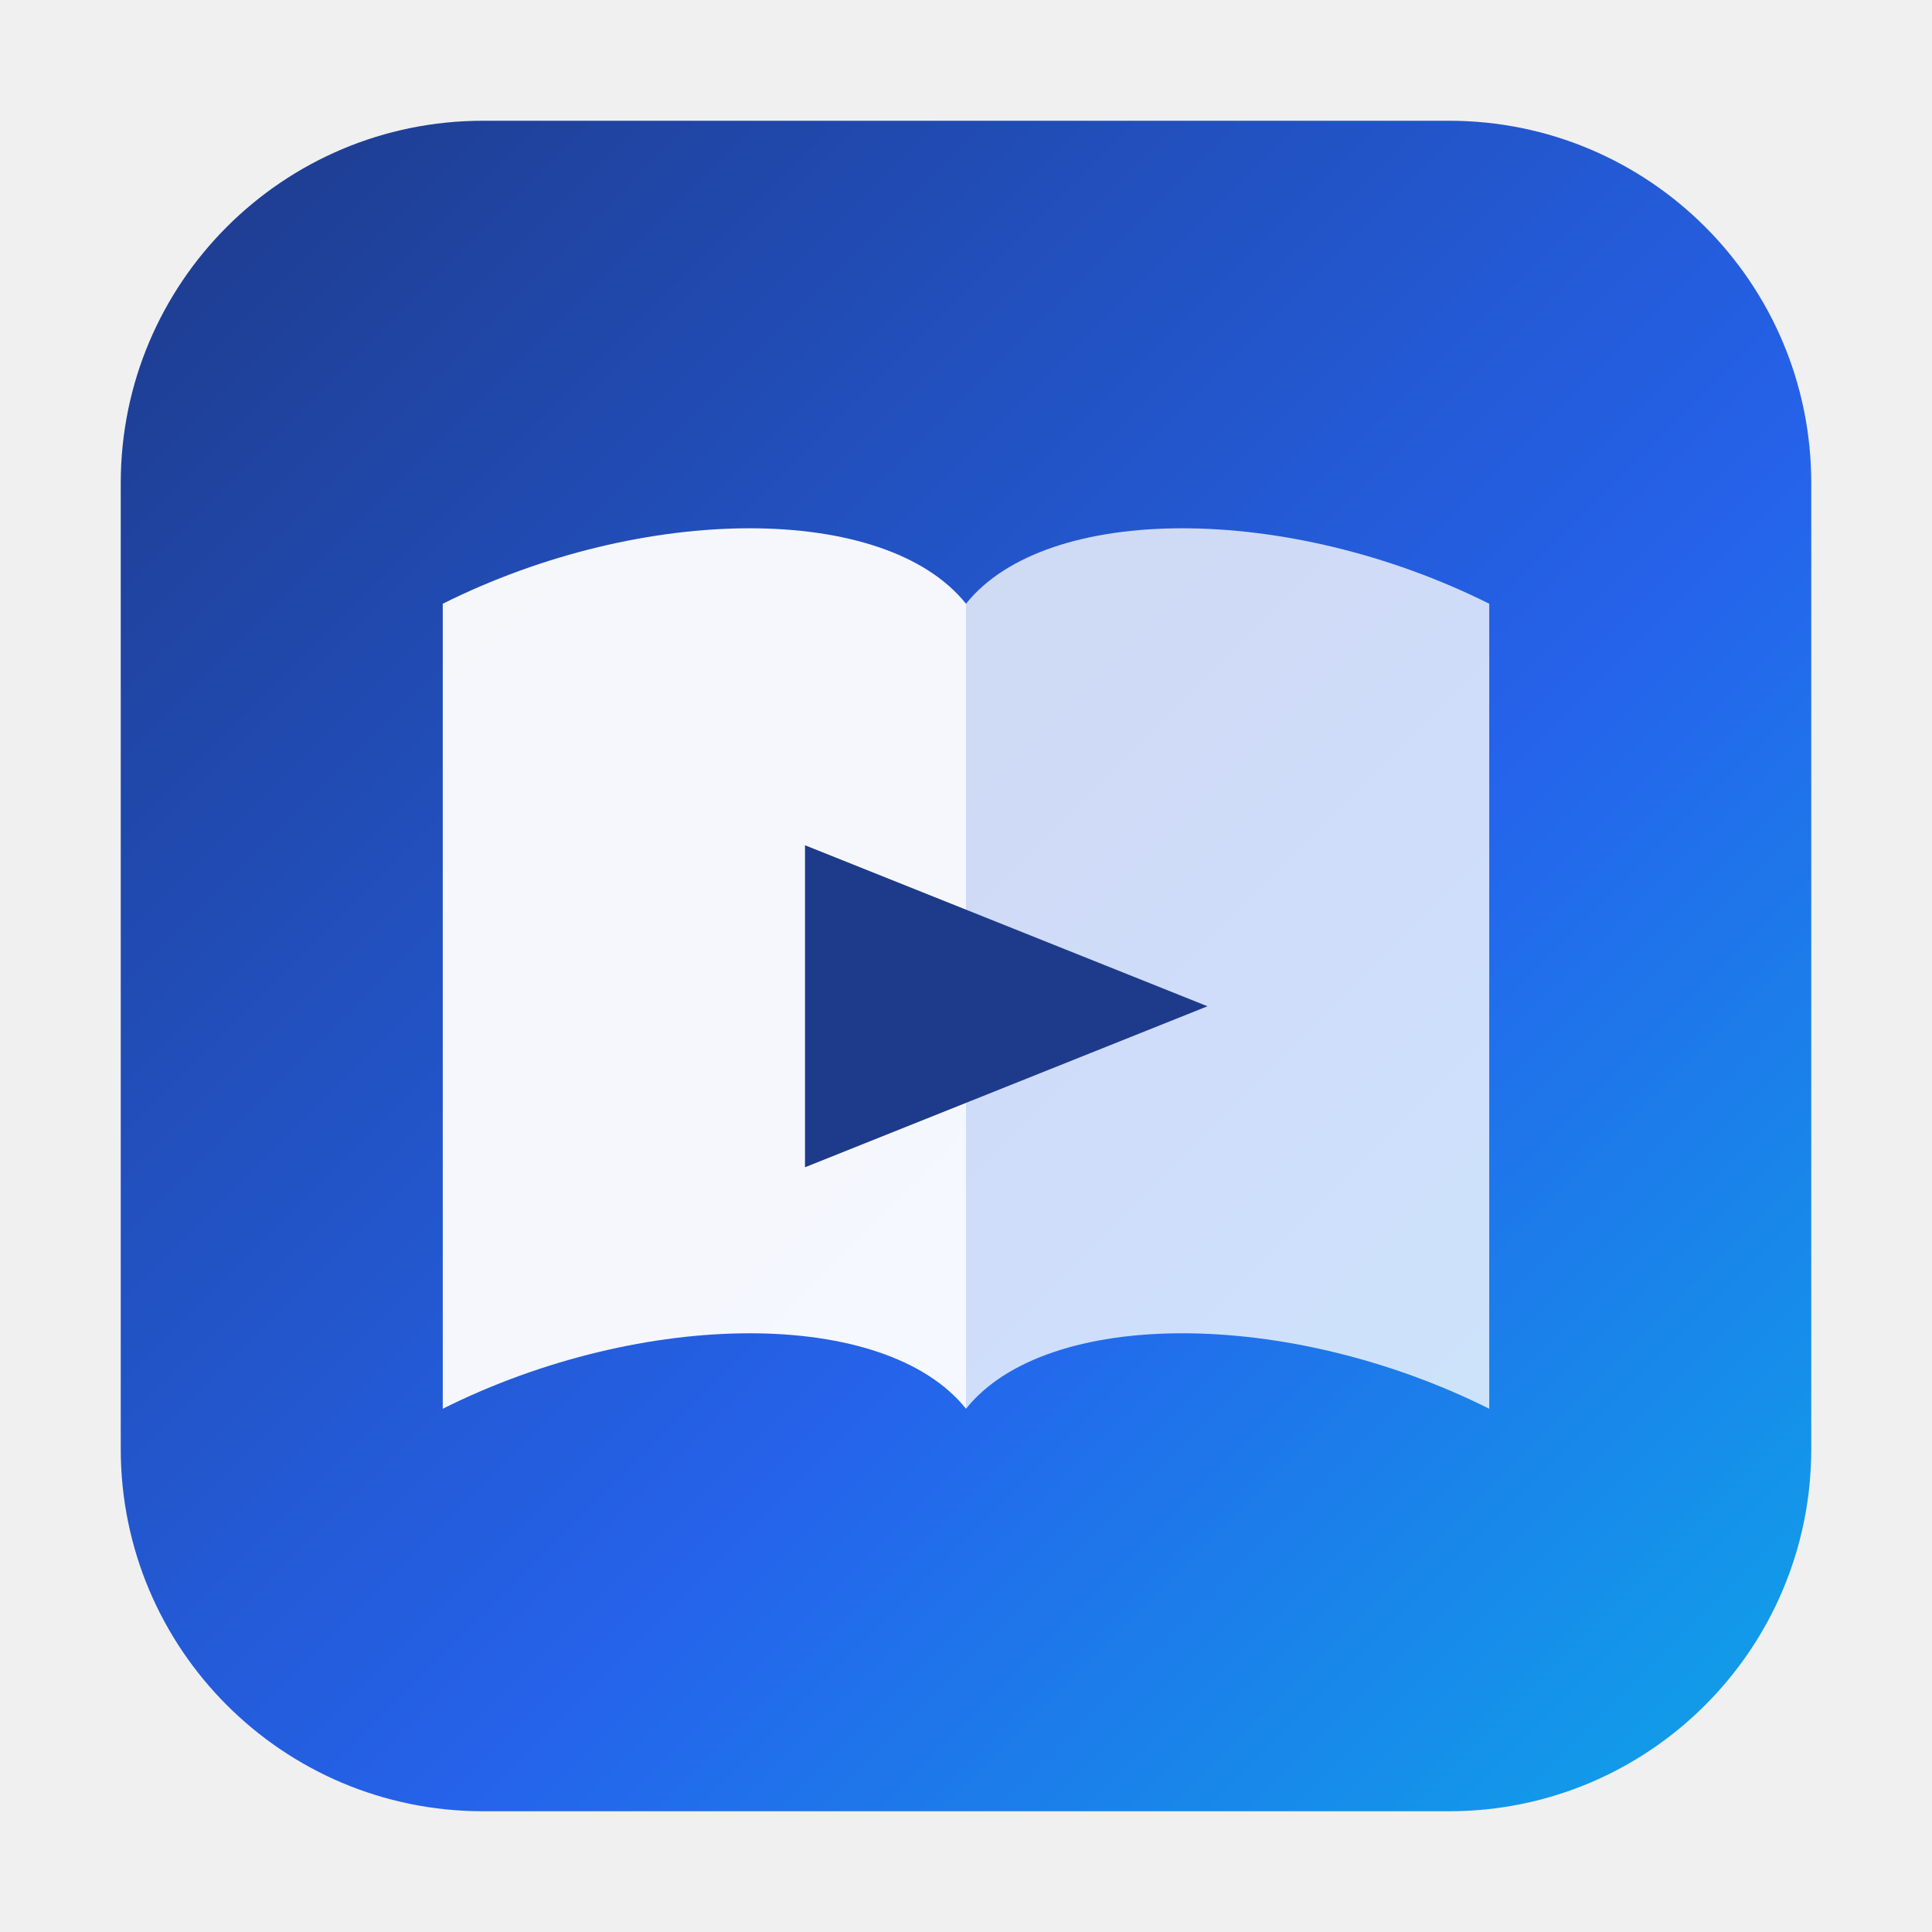
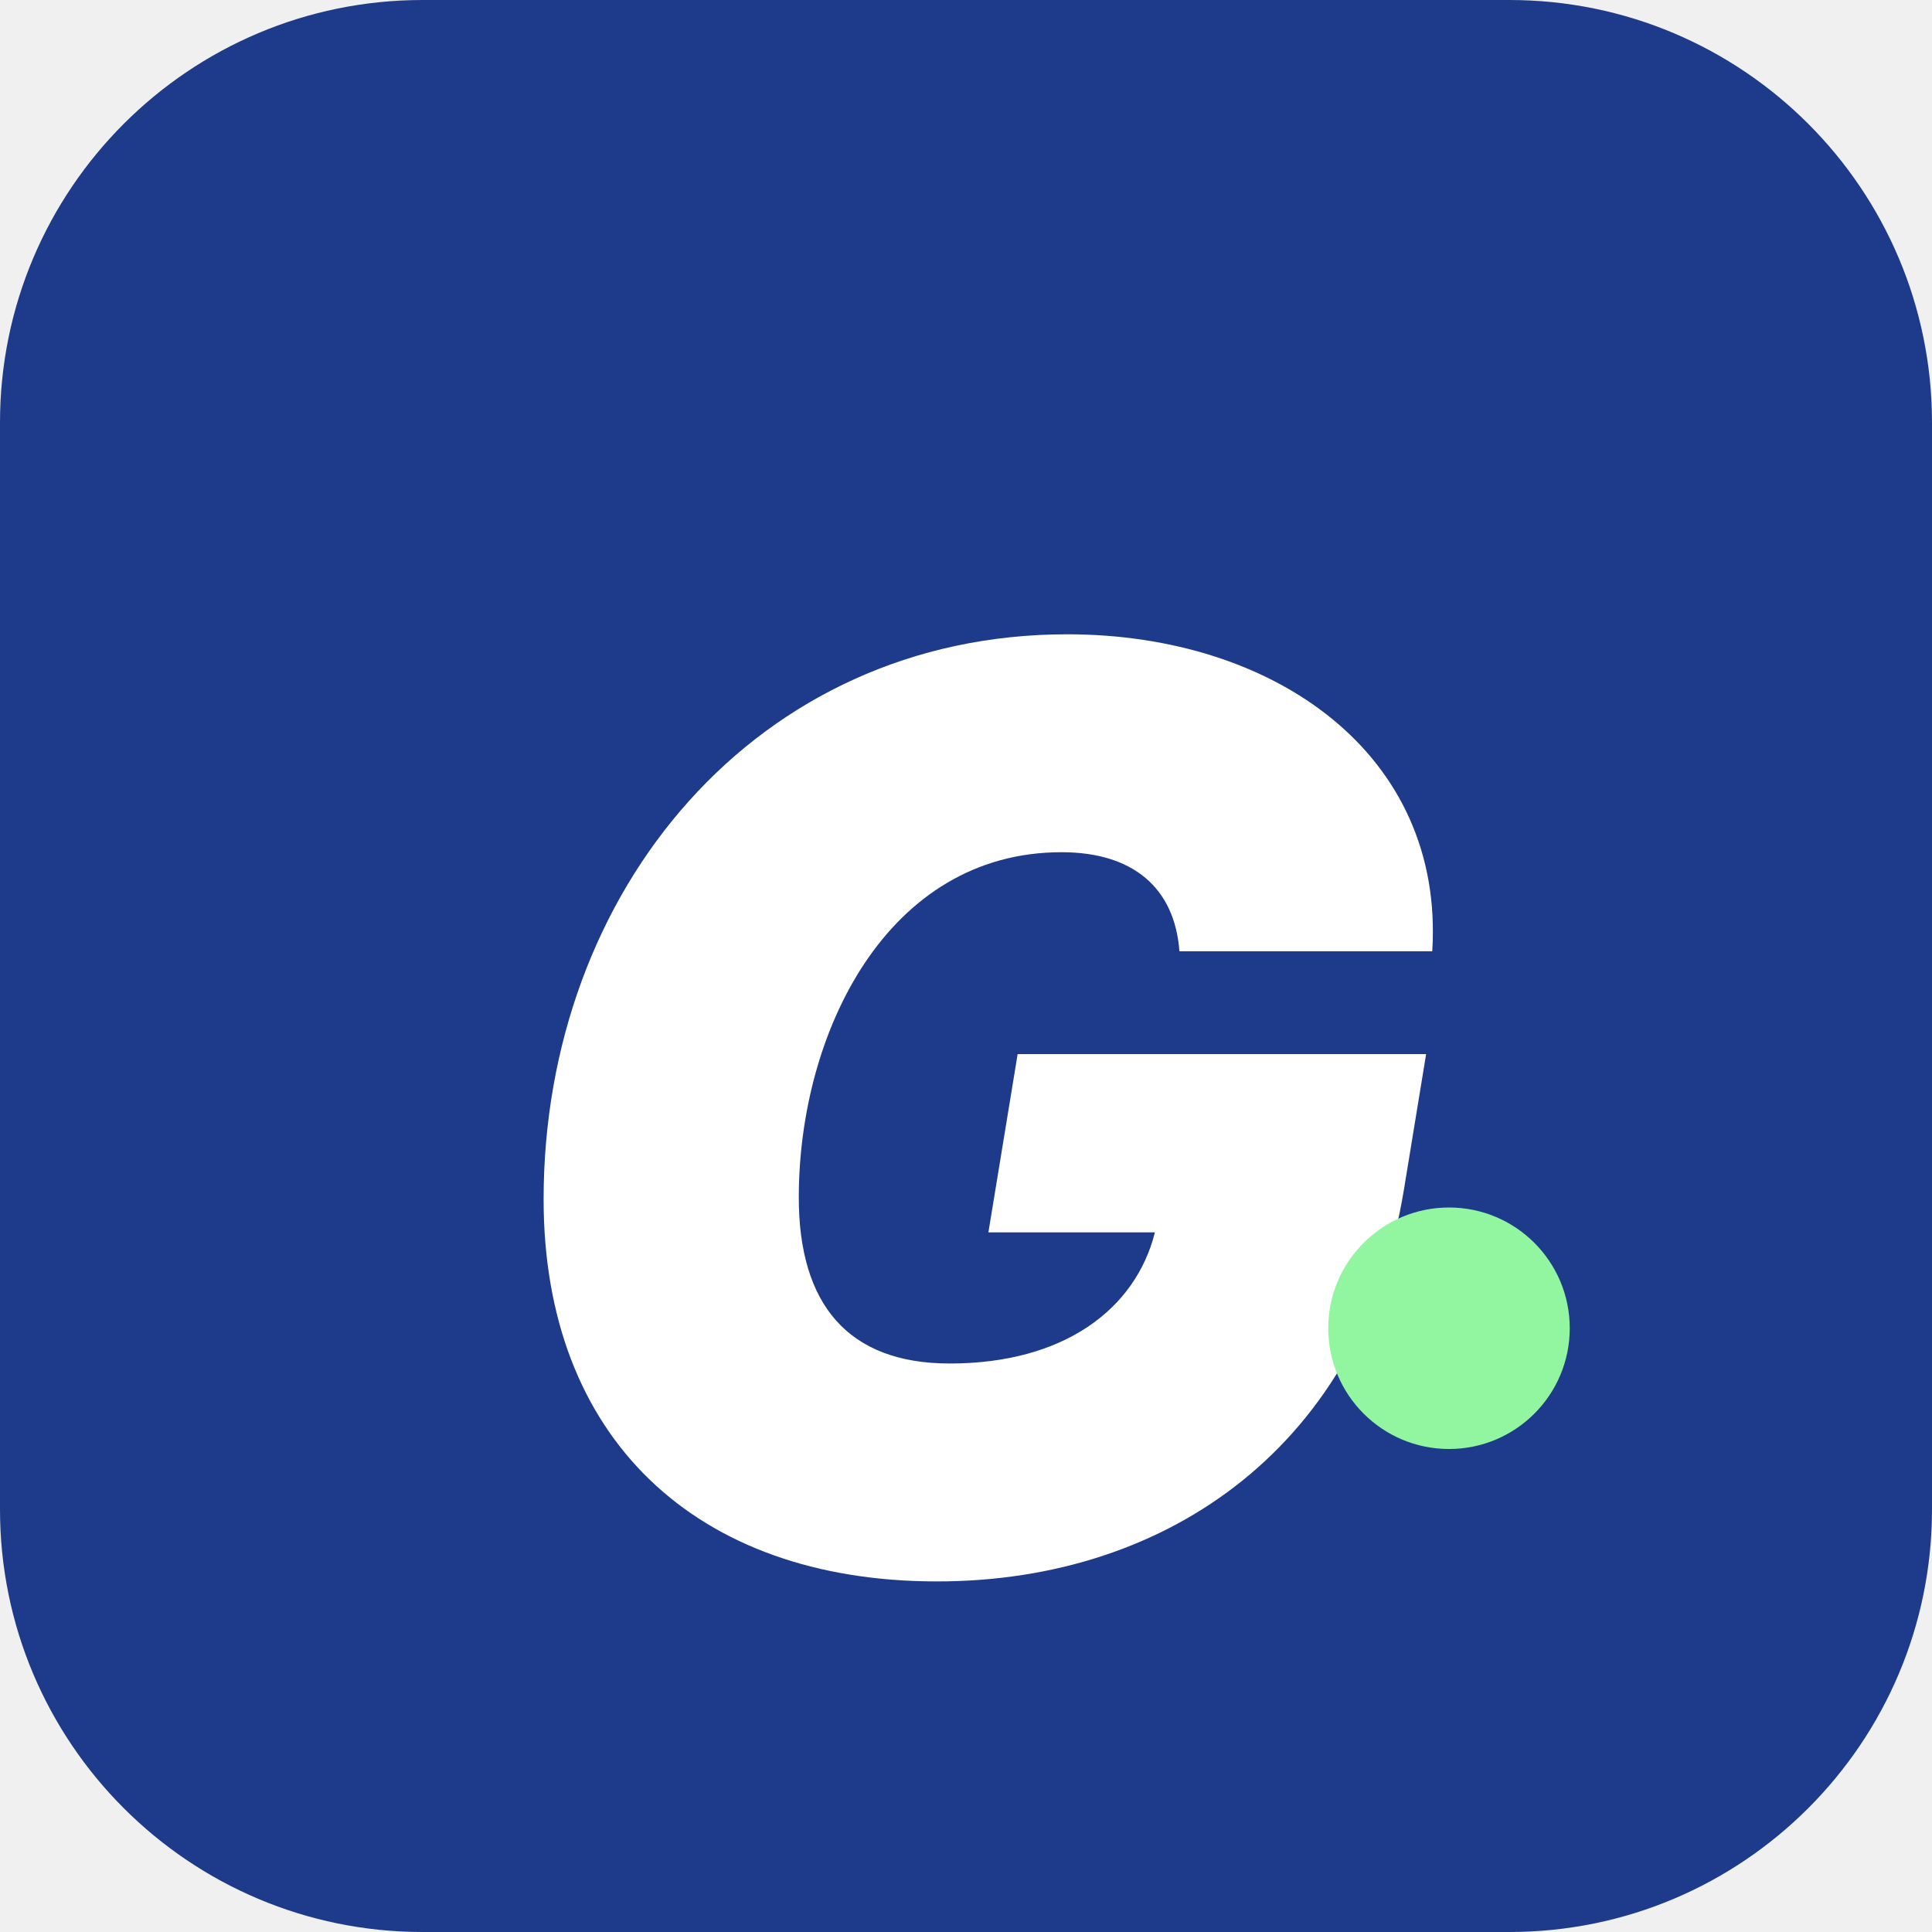
- <svg xmlns="http://www.w3.org/2000/svg" viewBox="0 0 96 96" role="img" aria-label="E-FormationGN">
-   <defs>
-     <linearGradient id="efg-mark" x1="0" y1="0" x2="1" y2="1">
-       <stop offset="0%" stop-color="#1E3A8A" />
-       <stop offset="60%" stop-color="#2563EB" />
-       <stop offset="100%" stop-color="#0EA5E9" />
-     </linearGradient>
-   </defs>
-   <rect x="6" y="6" width="84" height="84" rx="18" fill="url(#efg-mark)" />
-   <path d="M22 30 C 32 25, 44 25, 48 30 L 48 70 C 44 65, 32 65, 22 70 Z" fill="#FFFFFF" opacity="0.95" />
-   <path d="M74 30 C 64 25, 52 25, 48 30 L 48 70 C 52 65, 64 65, 74 70 Z" fill="#FFFFFF" opacity="0.78" />
-   <path d="M40 42 L 60 50 L 40 58 Z" fill="#1E3A8A" />
+ <svg xmlns="http://www.w3.org/2000/svg" viewBox="0 0 64 64" role="img" aria-label="Gandal">
+   <rect width="64" height="64" rx="14" fill="#1E3A8A" />
+   <text x="50%" y="56%" text-anchor="middle" dominant-baseline="middle" font-family="Inter, system-ui, -apple-system, Segoe UI, Roboto, sans-serif" font-weight="900" font-style="italic" font-size="42" fill="#ffffff">G</text>
+   <circle cx="48" cy="44" r="4" fill="#92F6A1" />
</svg>
